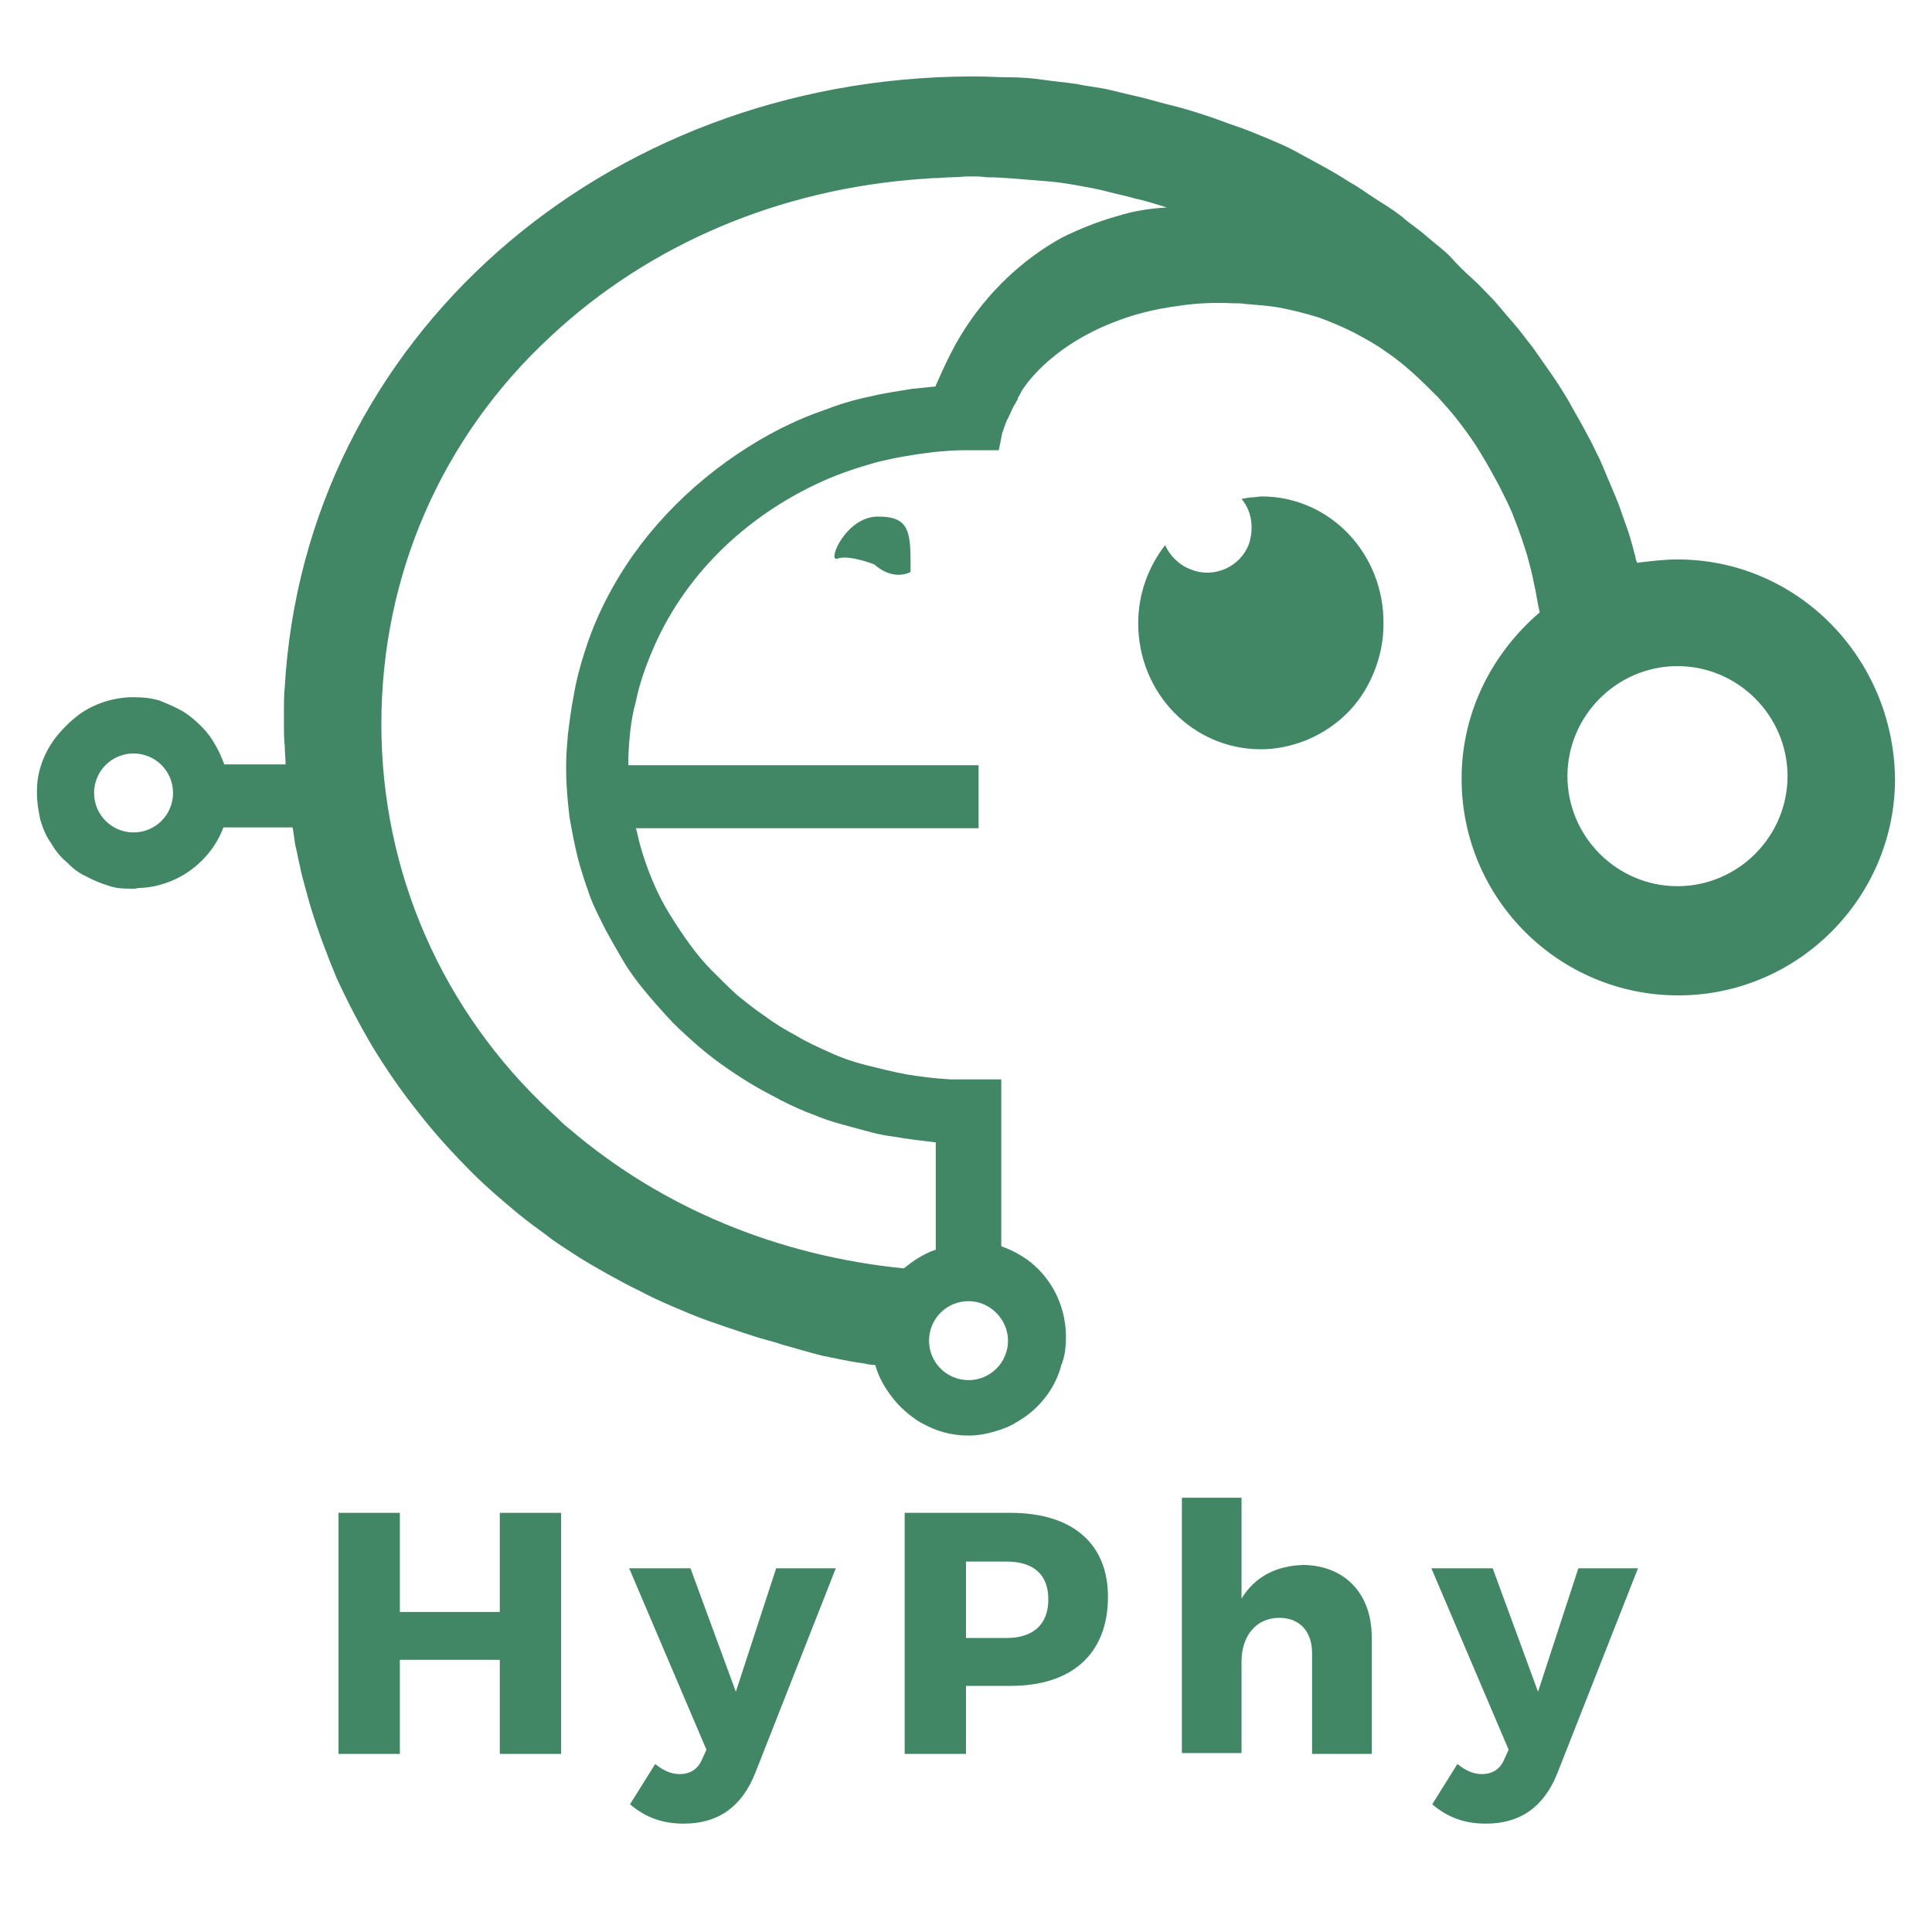
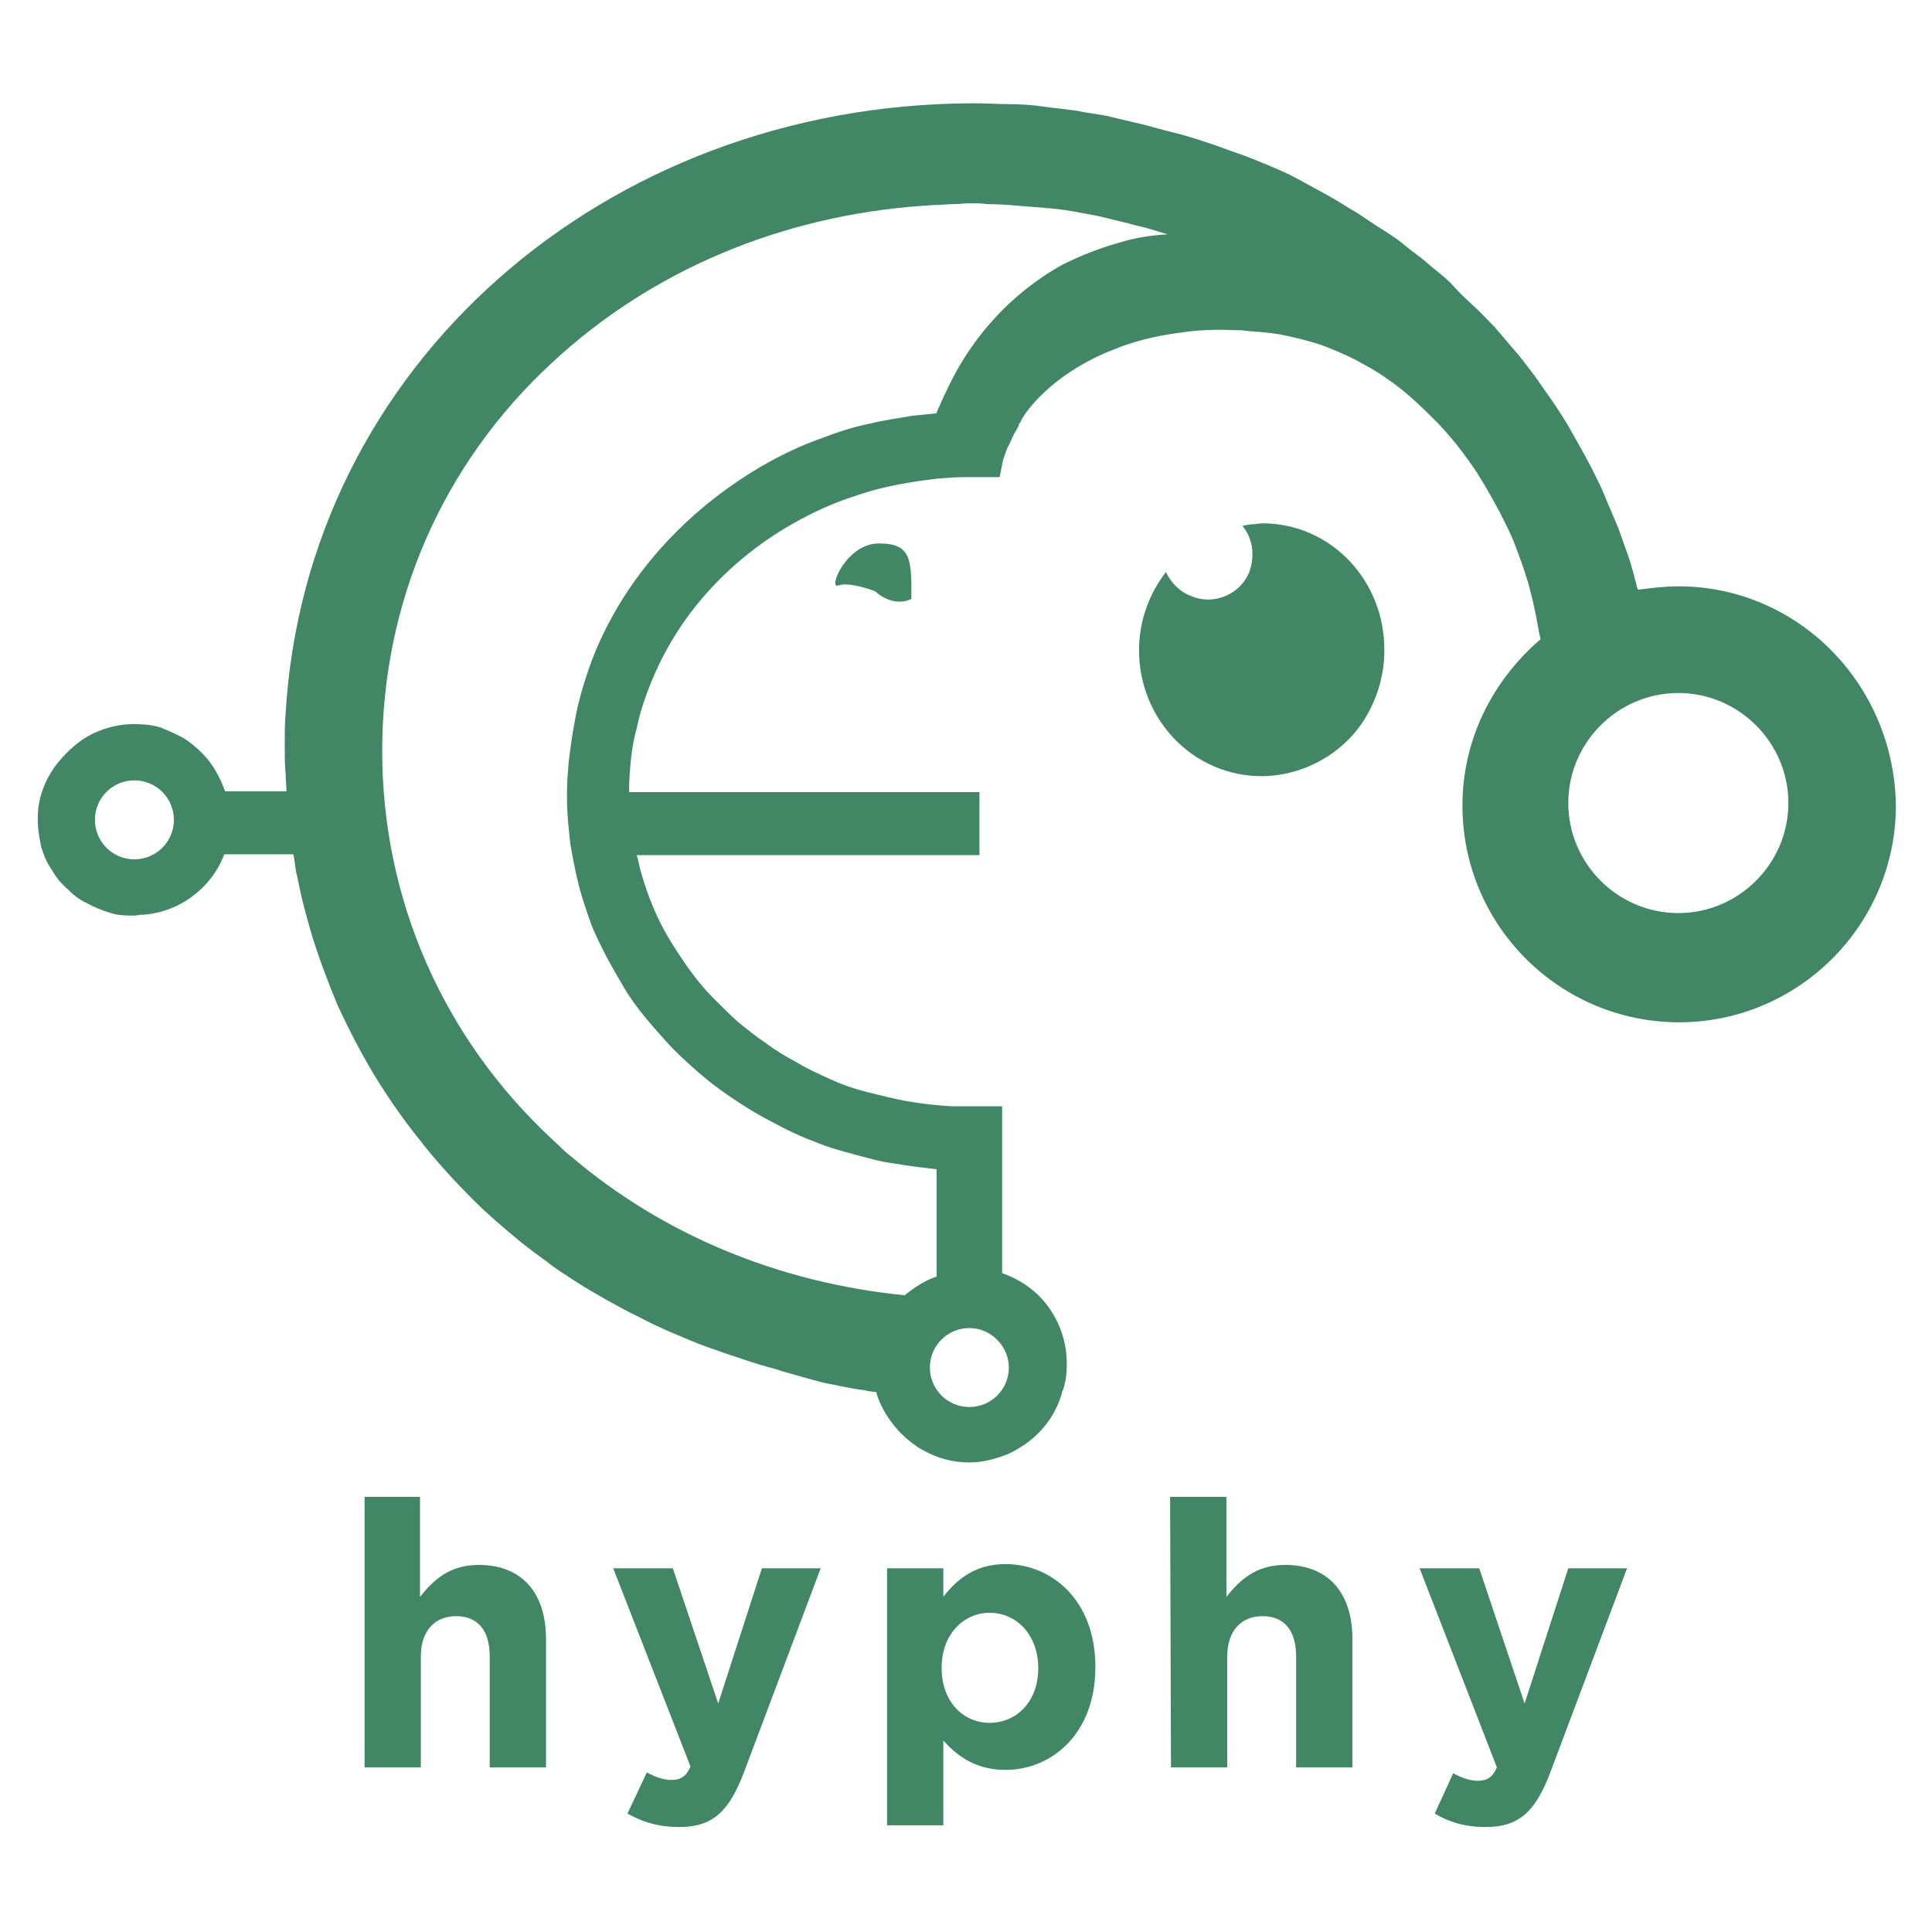
<svg xmlns="http://www.w3.org/2000/svg" version="1.1" id="Layer_1" x="0px" y="0px" viewBox="0 0 230 230" style="enable-background:new 0 0 230 230;" xml:space="preserve">
  <style type="text/css">
- 	.st0{display:none;}
- 	.st1{font-family:'Montserrat-Bold';}
- 	.st2{font-size:41px;}
- 	.st3{letter-spacing:5;}
- 	.st4{fill:#428765;}
+ 	.st0{fill:#428765;}
</style>
-   <text transform="matrix(1 0 0 1 35.663 209.9899)" class="st0 st1 st2 st3">HyPhy</text>
+   <path class="st0" d="M99.8,69.7c1.4-0.5,4.4,0.7,4.4,0.7s2,2,4.3,0.9c0-4.5,0.1-6.6-3.8-6.6C100.8,64.6,98.5,70.2,99.8,69.7z" />
+   <path class="st0" d="M150.3,62.3c-0.3,0-0.7,0.1-1,0.1c-0.4,0-0.9,0.1-1.4,0.2c1.2,1.4,1.5,3.4,0.9,5.3c-1,2.8-4.2,4.2-6.9,3.1  c-1.4-0.5-2.5-1.6-3.1-2.9c-2,2.6-3.2,5.8-3.2,9.3c0,8.3,6.5,15,14.6,15c1.9,0,3.6-0.4,5.2-1c2.8-1.1,5.2-3,6.8-5.4s2.6-5.4,2.6-8.5  C164.9,69.1,158.4,62.3,150.3,62.3z" />
+   <path class="st0" d="M199.8,69.8c-1.6,0-3.2,0.2-4.8,0.4c-0.1-0.3-0.2-0.4-0.2-0.7c-0.2-0.6-0.3-1.2-0.5-1.8  c-0.3-1.2-0.8-2.4-1.2-3.6s-0.9-2.3-1.4-3.5c-0.5-1.1-0.9-2.3-1.5-3.4c-0.5-1.1-1.1-2.2-1.7-3.3s-1.2-2.1-1.8-3.2  c-0.6-1-1.3-2.1-2-3.1c-0.7-1-1.4-2-2.1-3c-0.8-1-1.5-2-2.3-2.9s-1.6-1.9-2.4-2.8c-0.9-0.9-1.7-1.8-2.6-2.6s-1.8-1.7-2.6-2.6  c-0.9-0.9-1.9-1.6-2.8-2.4s-2-1.5-2.9-2.3c-1-0.8-2-1.4-3.1-2.1s-2-1.4-3.1-2c-1.1-0.7-2.1-1.3-3.2-1.9s-2.2-1.2-3.3-1.8  s-2.3-1.1-3.5-1.6c-1.2-0.5-2.4-1-3.6-1.4s-2.4-0.9-3.7-1.3c-1.2-0.4-2.5-0.8-3.7-1.1c-1.3-0.3-2.6-0.7-3.8-1  c-1.3-0.3-2.6-0.6-3.8-0.9s-2.6-0.4-3.9-0.7c-1.4-0.2-2.6-0.3-4-0.5s-2.7-0.3-4.1-0.3c-1.3,0-2.6-0.1-4-0.1c-0.2,0-0.3,0-0.6,0  C72,12.5,36.4,43.5,34,85c-0.1,1-0.1,2-0.1,3c0,0.4,0,0.9,0,1.4c0,0.8,0,1.8,0.1,2.6c0,0.8,0.1,1.5,0.1,2.2h-6.4h-0.9  c-0.3-0.8-0.6-1.5-1-2.2c-0.5-0.9-1-1.6-1.7-2.3c-0.7-0.7-1.4-1.3-2.2-1.8c-0.9-0.5-1.8-0.9-2.8-1.3c-1-0.3-2-0.4-3.1-0.4  c-0.2,0-0.3,0-0.4,0c-2.2,0.1-4.3,0.8-6,2c-1.2,0.9-2.2,1.9-3.1,3.1c-1.2,1.7-2,3.8-2,6c0,0.2,0,0.3,0,0.4c0,1.1,0.2,2.1,0.4,3.1  c0.3,1,0.7,2,1.3,2.8c0.5,0.9,1.1,1.6,1.8,2.2c0.7,0.7,1.4,1.3,2.3,1.7c0.9,0.5,1.9,0.9,2.9,1.2c0.9,0.3,1.9,0.3,2.8,0.3  c0.3,0,0.5-0.1,0.8-0.1c0.1,0,0.1,0,0.2,0c4.4-0.3,8.2-3.2,9.7-7.2h1.6h4h1.6h1c0.1,0,0.3,2.1,0.4,2.3c0.2,0.8,0.3,1.5,0.5,2.3  c0.3,1.5,0.8,3.1,1.2,4.6c0.9,3,2,5.9,3.2,8.8c1.3,2.8,2.7,5.5,4.3,8.2c1.6,2.6,3.3,5.1,5.3,7.6c2,2.6,4.3,5.1,6.6,7.4  c1.7,1.7,3.6,3.3,5.4,4.8c1.1,0.9,2.2,1.7,3.3,2.5c1.1,0.9,2.3,1.6,3.5,2.4c1.2,0.8,2.5,1.5,3.7,2.2c1.3,0.7,2.5,1.4,3.8,2  c1.3,0.7,2.6,1.3,4,1.9s2.8,1.2,4.2,1.7c1.4,0.5,2.9,1,4.4,1.5c1.2,0.4,2.5,0.8,3.7,1.1c0.3,0.1,0.6,0.2,0.9,0.3  c1.5,0.4,3.1,0.9,4.7,1.3c1.6,0.3,3.2,0.7,4.9,0.9c0.4,0.1,0.9,0.2,1.4,0.2c0.3,1.1,0.8,2.1,1.4,3c0.8,1.2,1.7,2.2,2.9,3.1  c0.4,0.3,0.8,0.6,1.2,0.8c0.1,0,0.1,0.1,0.2,0.1c1.6,0.9,3.4,1.4,5.4,1.4c1.4,0,2.6-0.3,3.8-0.7c0.5-0.2,0.9-0.3,1.4-0.6  c0.1,0,0.2-0.1,0.2-0.1c0.2-0.1,0.3-0.2,0.5-0.3c2.4-1.4,4.3-3.7,5.1-6.5c0-0.1,0-0.2,0.1-0.3c0-0.1,0.1-0.2,0.1-0.3  c0.3-0.9,0.4-1.9,0.4-2.9c0-3.4-1.4-6.4-3.7-8.5c-1.1-1-2.5-1.8-3.9-2.3c0,0-0.1,0-0.1-0.1v-2.1v-6v-2.3v-2v-1.4v-6l0,0h-2.3h-1h-1  c-0.5,0-0.5,0-1.7,0c-1.8-0.1-3.5-0.3-5.3-0.6c-1.6-0.3-3.2-0.7-4.8-1.1s-3-0.9-4.3-1.5s-2.7-1.2-4-2c-1.3-0.7-2.5-1.4-3.7-2.3  c-1.2-0.8-2.3-1.7-3.3-2.5c-1-0.9-2-1.9-3-2.9s-1.9-2.1-2.7-3.2s-1.6-2.3-2.4-3.6s-1.4-2.5-2-3.9c-0.6-1.4-1.1-2.9-1.5-4.3  c-0.2-0.7-0.3-1.4-0.5-2h2.5H84h5.9h5.9h5.9h5.9h5.9h3.1v-3.1v-4.4c0,0-0.5,0-1.4,0c-1.3,0-3.4,0-5.9,0c-1.8,0-3.7,0-5.9,0  c-1.9,0-3.9,0-5.9,0s-4,0-5.9,0c-2,0-4.1,0-5.9,0c-2.2,0-4.3,0-5.9,0c-3.1,0-4.9,0-4.9,0c0-0.3,0-0.7,0-0.9c0.1-2.3,0.3-4.6,0.9-6.7  c0.4-2,1.1-4,1.9-5.9c3.7-8.9,11-16.1,20.3-20.3c2-0.9,4.1-1.6,6.2-2.2c2.3-0.6,4.7-1,7.2-1.3c1.1-0.1,2.3-0.2,3.4-0.2  c0.3,0,1.5,0,2.6,0c0.9,0,1.6,0,1.6,0s0.3-1.4,0.4-2c0-0.1,0.1-0.2,0.1-0.3c0.2-0.5,0.3-1,0.6-1.5c0.3-0.6,0.5-1.2,0.9-1.8  c0.1-0.3,0.3-0.4,0.3-0.7c0.1-0.1,0.2-0.3,0.2-0.3c0-0.1,0.1-0.1,0.1-0.2c0-0.1,0.1-0.1,0.1-0.2c0.9-1.5,4.2-5.6,10.9-8.2  c2.2-0.9,4.8-1.6,7.9-2c2-0.3,4-0.4,6.3-0.3c0.5,0,1.1,0,1.7,0.1c1.3,0.1,2.6,0.2,3.8,0.4c1.6,0.3,3.2,0.7,4.8,1.2  c1.4,0.5,2.8,1.1,4.2,1.8c1.3,0.7,2.6,1.4,3.7,2.2c1.2,0.8,2.3,1.7,3.3,2.6s2,1.9,3,2.9c0.9,1,1.9,2.1,2.7,3.2  c0.9,1.2,1.7,2.3,2.4,3.5c0.8,1.3,1.5,2.6,2.1,3.7c0.7,1.4,1.4,2.7,1.9,4.1c0.6,1.5,1.1,3,1.5,4.3c0.3,1.1,0.6,2.2,0.8,3.3  c0.3,1.2,0.4,2.3,0.7,3.5c-5.6,4.8-9.3,11.8-9.3,19.8c0,14.3,11.6,25.8,25.8,25.8c14.2,0,25.8-11.6,25.8-25.8  C225.5,81.4,214,69.8,199.8,69.8z M11.3,97.6c0-2.6,2.1-4.7,4.7-4.7c2.6,0,4.7,2.1,4.7,4.7c0,2.6-2.1,4.7-4.7,4.7  S11.3,100.2,11.3,97.6z M120.1,162.8c0,2.6-2.1,4.7-4.7,4.7c-2.6,0-4.7-2.1-4.7-4.7c0-2.6,2.1-4.7,4.7-4.7S120.1,160.3,120.1,162.8z   M133.2,28.9c-2.5,0.7-4.7,1.6-6.7,2.6c-6.5,3.6-10.5,8.8-12.7,12.8c-1.4,2.6-2.1,4.4-2.3,4.8c0,0.1,0,0.1,0,0.1  c-1,0.1-2,0.2-2.9,0.3c-1.7,0.3-3.3,0.5-4.9,0.9c-2,0.4-3.9,1-5.7,1.7c-2.6,0.9-5.1,2.1-7.5,3.5C83.2,59.9,77,66,73,73.2  c-1.3,2.3-2.4,4.8-3.2,7.3c-0.6,1.8-1.1,3.7-1.4,5.5c-0.3,1.5-0.5,3.1-0.7,4.7c-0.1,1.2-0.2,2.4-0.2,3.6c0,0.3,0,0.4,0,0.7  c0,1.9,0.2,3.7,0.4,5.5c0.3,1.7,0.6,3.3,1,4.9c0.4,1.5,0.9,3,1.4,4.4c0.5,1.4,1.2,2.7,1.9,4.1c0.7,1.3,1.4,2.5,2.1,3.7  s1.6,2.4,2.5,3.5s1.8,2.1,2.7,3.1s2,2,3,2.9c1,0.9,2.1,1.8,3.2,2.6s2.3,1.6,3.6,2.4s2.5,1.4,3.8,2.1c1.4,0.7,2.7,1.3,4.1,1.8  c1.4,0.6,2.9,1,4.4,1.4c1.5,0.4,3.1,0.9,4.8,1.1c1.7,0.3,3.4,0.5,5.1,0.7v0.2v6v6v0.6c0,0,0,0-0.1,0c-1.4,0.5-2.6,1.3-3.7,2.2  c-15-1.5-28.8-7.2-39.8-16.6c-0.8-0.6-1.4-1.3-2.2-2c-13-12.1-20.2-28.6-20.2-46.2s7.1-34.1,20.2-46.2c11.8-11,27.3-17.5,44.1-18.7  c0.5,0,1.1-0.1,1.6-0.1c0.7,0,1.4-0.1,2.1-0.1s1.3-0.1,2-0.1c0.7,0,1.4,0,2,0.1c1.3,0,2.6,0.1,3.8,0.2c1.2,0.1,2.5,0.2,3.7,0.3  s2.4,0.3,3.5,0.5s2.3,0.4,3.4,0.7c1.1,0.3,2.2,0.5,3.2,0.8c1.4,0.3,2.6,0.7,3.9,1.1C137.1,28,135.1,28.3,133.2,28.9z M199.8,108.7  c-7.2,0-13.1-5.9-13.1-13.1s5.9-13.1,13.1-13.1c7.2,0,13.1,5.9,13.1,13.1C212.9,102.8,207,108.7,199.8,108.7z" />
  <g>
-     <g>
-       <path class="st4" d="M99.7,66.5c1.4-0.5,4.4,0.7,4.4,0.7s2,2,4.3,0.9c0-4.5,0.1-6.6-3.8-6.6C100.7,61.4,98.4,67,99.7,66.5z" />
-     </g>
-     <g>
-       <path class="st4" d="M150.2,59.1c-0.3,0-0.7,0.1-1,0.1c-0.4,0-0.9,0.1-1.4,0.2c1.2,1.4,1.5,3.4,0.9,5.3c-1,2.8-4.2,4.2-6.9,3.1    c-1.4-0.5-2.5-1.6-3.1-2.9c-2,2.6-3.2,5.8-3.2,9.3c0,8.3,6.5,15,14.6,15c1.9,0,3.6-0.4,5.2-1c2.8-1.1,5.2-3,6.8-5.4    s2.6-5.4,2.6-8.5C164.8,65.9,158.3,59.1,150.2,59.1z" />
-     </g>
-     <g>
-       <path class="st4" d="M199.7,66.6c-1.6,0-3.2,0.2-4.8,0.4c-0.1-0.3-0.2-0.4-0.2-0.7c-0.2-0.6-0.3-1.2-0.5-1.8    c-0.3-1.2-0.8-2.4-1.2-3.6s-0.9-2.3-1.4-3.5c-0.5-1.1-0.9-2.3-1.5-3.4c-0.5-1.1-1.1-2.2-1.7-3.3s-1.2-2.1-1.8-3.2    c-0.6-1-1.3-2.1-2-3.1s-1.4-2-2.1-3c-0.8-1-1.5-2-2.3-2.9s-1.6-1.9-2.4-2.8c-0.9-0.9-1.7-1.8-2.6-2.6s-1.8-1.7-2.6-2.6    c-0.9-0.9-1.9-1.6-2.8-2.4s-2-1.5-2.9-2.3c-1-0.8-2-1.4-3.1-2.1s-2-1.4-3.1-2c-1.1-0.7-2.1-1.3-3.2-1.9s-2.2-1.2-3.3-1.8    s-2.3-1.1-3.5-1.6s-2.4-1-3.6-1.4s-2.4-0.9-3.7-1.3c-1.2-0.4-2.5-0.8-3.7-1.1c-1.3-0.3-2.6-0.7-3.8-1c-1.3-0.3-2.6-0.6-3.8-0.9    s-2.6-0.4-3.9-0.7c-1.4-0.2-2.6-0.3-4-0.5s-2.7-0.3-4.1-0.3c-1.3,0-2.6-0.1-4-0.1c-0.2,0-0.3,0-0.6,0    C71.9,9.3,36.3,40.3,33.9,81.8c-0.1,1-0.1,2-0.1,3c0,0.4,0,0.9,0,1.4c0,0.8,0,1.8,0.1,2.6c0,0.8,0.1,1.5,0.1,2.2h-6.4h-0.9    c-0.3-0.8-0.6-1.5-1-2.2c-0.5-0.9-1-1.6-1.7-2.3c-0.7-0.7-1.4-1.3-2.2-1.8c-0.9-0.5-1.8-0.9-2.8-1.3c-1-0.3-2-0.4-3.1-0.4    c-0.2,0-0.3,0-0.4,0c-2.2,0.1-4.3,0.8-6,2c-1.2,0.9-2.2,1.9-3.1,3.1c-1.2,1.7-2,3.8-2,6c0,0.2,0,0.3,0,0.4c0,1.1,0.2,2.1,0.4,3.1    c0.3,1,0.7,2,1.3,2.8c0.5,0.9,1.1,1.6,1.8,2.2c0.7,0.7,1.4,1.3,2.3,1.7c0.9,0.5,1.9,0.9,2.9,1.2c0.9,0.3,1.9,0.3,2.8,0.3    c0.3,0,0.5-0.1,0.8-0.1c0.1,0,0.1,0,0.2,0c4.4-0.3,8.2-3.2,9.7-7.2h1.6h4h1.6h1c0.1,0,0.3,2.1,0.4,2.3c0.2,0.8,0.3,1.5,0.5,2.3    c0.3,1.5,0.8,3.1,1.2,4.6c0.9,3,2,5.9,3.2,8.8c1.3,2.8,2.7,5.5,4.3,8.2c1.6,2.6,3.3,5.1,5.3,7.6c2,2.6,4.3,5.1,6.6,7.4    c1.7,1.7,3.6,3.3,5.4,4.8c1.1,0.9,2.2,1.7,3.3,2.5c1.1,0.9,2.3,1.6,3.5,2.4c1.2,0.8,2.5,1.5,3.7,2.2c1.3,0.7,2.5,1.4,3.8,2    c1.3,0.7,2.6,1.3,4,1.9s2.8,1.2,4.2,1.7c1.4,0.5,2.9,1,4.4,1.5c1.2,0.4,2.5,0.8,3.7,1.1c0.3,0.1,0.6,0.2,0.9,0.3    c1.5,0.4,3.1,0.9,4.7,1.3c1.6,0.3,3.2,0.7,4.9,0.9c0.4,0.1,0.9,0.2,1.4,0.2c0.3,1.1,0.8,2.1,1.4,3c0.8,1.2,1.7,2.2,2.9,3.1    c0.4,0.3,0.8,0.6,1.2,0.8c0.1,0,0.1,0.1,0.2,0.1c1.6,0.9,3.4,1.4,5.4,1.4c1.4,0,2.6-0.3,3.8-0.7c0.5-0.2,0.9-0.3,1.4-0.6    c0.1,0,0.2-0.1,0.2-0.1c0.2-0.1,0.3-0.2,0.5-0.3c2.4-1.4,4.3-3.7,5.1-6.5c0-0.1,0-0.2,0.1-0.3c0-0.1,0.1-0.2,0.1-0.3    c0.3-0.9,0.4-1.9,0.4-2.9c0-3.4-1.4-6.4-3.7-8.5c-1.1-1-2.5-1.8-3.9-2.3c0,0-0.1,0-0.1-0.1v-2.1v-6v-2.3v-2v-1.4v-6l0,0h-2.3h-1    h-1c-0.5,0-0.5,0-1.7,0c-1.8-0.1-3.5-0.3-5.3-0.6c-1.6-0.3-3.2-0.7-4.8-1.1s-3-0.9-4.3-1.5s-2.7-1.2-4-2c-1.3-0.7-2.5-1.4-3.7-2.3    c-1.2-0.8-2.3-1.7-3.3-2.5c-1-0.9-2-1.9-3-2.9s-1.9-2.1-2.7-3.2s-1.6-2.3-2.4-3.6s-1.4-2.5-2-3.9s-1.1-2.9-1.5-4.3    c-0.2-0.7-0.3-1.4-0.5-2h2.5h5.7h5.9h5.9h5.9h5.9h5.9h3.1v-3.1v-4.4c0,0-0.5,0-1.4,0c-1.3,0-3.4,0-5.9,0c-1.8,0-3.7,0-5.9,0    c-1.9,0-3.9,0-5.9,0s-4,0-5.9,0c-2,0-4.1,0-5.9,0c-2.2,0-4.3,0-5.9,0c-3.1,0-4.9,0-4.9,0c0-0.3,0-0.7,0-0.9    c0.1-2.3,0.3-4.6,0.9-6.7c0.4-2,1.1-4,1.9-5.9c3.7-8.9,11-16.1,20.3-20.3c2-0.9,4.1-1.6,6.2-2.2c2.3-0.6,4.7-1,7.2-1.3    c1.1-0.1,2.3-0.2,3.4-0.2c0.3,0,1.5,0,2.6,0c0.9,0,1.6,0,1.6,0s0.3-1.4,0.4-2c0-0.1,0.1-0.2,0.1-0.3c0.2-0.5,0.3-1,0.6-1.5    c0.3-0.6,0.5-1.2,0.9-1.8c0.1-0.3,0.3-0.4,0.3-0.7c0.1-0.1,0.2-0.3,0.2-0.3c0-0.1,0.1-0.1,0.1-0.2c0-0.1,0.1-0.1,0.1-0.2    c0.9-1.5,4.2-5.6,10.9-8.2c2.2-0.9,4.8-1.6,7.9-2c2-0.3,4-0.4,6.3-0.3c0.5,0,1.1,0,1.7,0.1c1.3,0.1,2.6,0.2,3.8,0.4    c1.6,0.3,3.2,0.7,4.8,1.2c1.4,0.5,2.8,1.1,4.2,1.8c1.3,0.7,2.6,1.4,3.7,2.2c1.2,0.8,2.3,1.7,3.3,2.6s2,1.9,3,2.9    c0.9,1,1.9,2.1,2.7,3.2c0.9,1.2,1.7,2.3,2.4,3.5c0.8,1.3,1.5,2.6,2.1,3.7c0.7,1.4,1.4,2.7,1.9,4.1c0.6,1.5,1.1,3,1.5,4.3    c0.3,1.1,0.6,2.2,0.8,3.3c0.3,1.2,0.4,2.3,0.7,3.5c-5.6,4.8-9.3,11.8-9.3,19.8c0,14.3,11.6,25.8,25.8,25.8s25.8-11.6,25.8-25.8    C225.4,78.2,213.9,66.6,199.7,66.6z M11.2,94.4c0-2.6,2.1-4.7,4.7-4.7s4.7,2.1,4.7,4.7s-2.1,4.7-4.7,4.7S11.2,97,11.2,94.4z     M120,159.6c0,2.6-2.1,4.7-4.7,4.7s-4.7-2.1-4.7-4.7c0-2.6,2.1-4.7,4.7-4.7S120,157.1,120,159.6z M133.1,25.7    c-2.5,0.7-4.7,1.6-6.7,2.6c-6.5,3.6-10.5,8.8-12.7,12.8c-1.4,2.6-2.1,4.4-2.3,4.8c0,0.1,0,0.1,0,0.1c-1,0.1-2,0.2-2.9,0.3    c-1.7,0.3-3.3,0.5-4.9,0.9c-2,0.4-3.9,1-5.7,1.7c-2.6,0.9-5.1,2.1-7.5,3.5C83.1,56.7,76.9,62.8,72.9,70c-1.3,2.3-2.4,4.8-3.2,7.3    c-0.6,1.8-1.1,3.7-1.4,5.5c-0.3,1.5-0.5,3.1-0.7,4.7c-0.1,1.2-0.2,2.4-0.2,3.6c0,0.3,0,0.4,0,0.7c0,1.9,0.2,3.7,0.4,5.5    c0.3,1.7,0.6,3.3,1,4.9c0.4,1.5,0.9,3,1.4,4.4s1.2,2.7,1.9,4.1c0.7,1.3,1.4,2.5,2.1,3.7s1.6,2.4,2.5,3.5s1.8,2.1,2.7,3.1    s2,2,3,2.9s2.1,1.8,3.2,2.6s2.3,1.6,3.6,2.4s2.5,1.4,3.8,2.1c1.4,0.7,2.7,1.3,4.1,1.8c1.4,0.6,2.9,1,4.4,1.4s3.1,0.9,4.8,1.1    c1.7,0.3,3.4,0.5,5.1,0.7v0.2v6v6v0.6c0,0,0,0-0.1,0c-1.4,0.5-2.6,1.3-3.7,2.2c-15-1.5-28.8-7.2-39.8-16.6c-0.8-0.6-1.4-1.3-2.2-2    c-13-12.1-20.2-28.6-20.2-46.2S52.5,52.1,65.6,40c11.8-11,27.3-17.5,44.1-18.7c0.5,0,1.1-0.1,1.6-0.1c0.7,0,1.4-0.1,2.1-0.1    s1.3-0.1,2-0.1s1.4,0,2,0.1c1.3,0,2.6,0.1,3.8,0.2c1.2,0.1,2.5,0.2,3.7,0.3s2.4,0.3,3.5,0.5s2.3,0.4,3.4,0.7    c1.1,0.3,2.2,0.5,3.2,0.8c1.4,0.3,2.6,0.7,3.9,1.1C137,24.8,135,25.1,133.1,25.7z M199.7,105.5c-7.2,0-13.1-5.9-13.1-13.1    s5.9-13.1,13.1-13.1c7.2,0,13.1,5.9,13.1,13.1C212.8,99.6,206.9,105.5,199.7,105.5z" />
-     </g>
-     <g>
-       <path class="st4" d="M59.5,208.8v-11.2H47.6v11.2h-7.3v-28.7h7.3v11.8h11.9v-11.8h7.3v28.7H59.5z" />
-       <path class="st4" d="M89.9,211.1c-1.6,4-4.4,6-8.5,6c-2.5,0-4.5-0.7-6.4-2.3l3-4.8c1,0.8,1.9,1.2,2.9,1.2c1.3,0,2.2-0.6,2.7-1.8    l0.5-1.1l-9.2-21.6h7.3l5.4,14.7l4.8-14.7h7.1L89.9,211.1z" />
-       <path class="st4" d="M120.3,180.1c7.3,0,11.6,3.6,11.6,10c0,6.7-4.2,10.6-11.6,10.6H115v8.1h-7.3v-28.7H120.3z M115,195h4.8    c3.2,0,5-1.6,5-4.6c0-3-1.8-4.5-5-4.5H115V195z" />
-       <path class="st4" d="M163.3,194.9v13.9h-7.1v-12c0-2.6-1.5-4.2-3.9-4.2c-2.8,0-4.5,2.2-4.5,5.2v10.9h-7.1v-30.4h7.1v12    c1.6-2.6,4.1-3.9,7.4-4C160.1,186.4,163.3,189.7,163.3,194.9z" />
-       <path class="st4" d="M185.4,211.1c-1.6,4-4.4,6-8.5,6c-2.5,0-4.5-0.7-6.4-2.3l3-4.8c1,0.8,1.9,1.2,2.9,1.2c1.3,0,2.2-0.6,2.7-1.8    l0.5-1.1l-9.2-21.6h7.3l5.4,14.7l4.8-14.7h7.1L185.4,211.1z" />
-     </g>
+     <path class="st0" d="M43.3,178.2H50v11.9c1.6-2,3.5-3.8,7-3.8c5.1,0,8,3.3,8,8.8v15.3h-6.7v-13.2c0-3.2-1.5-4.8-4-4.8   s-4.2,1.7-4.2,4.8v13.2h-6.7V178.2z" />
+     <path class="st0" d="M74.7,215.9L77,211c0.9,0.5,2,0.9,2.9,0.9c1.1,0,1.8-0.4,2.3-1.6L73,186.7h7.1l5.4,16.1l5.2-16.1h7l-9.1,24.2   c-1.8,4.8-3.8,6.6-7.7,6.6C78.3,217.5,76.5,216.9,74.7,215.9z" />
+     <path class="st0" d="M105.6,186.7h6.7v3.4c1.7-2.2,3.9-3.9,7.4-3.9c5.5,0,10.7,4.3,10.7,12.2v0.1c0,7.9-5.2,12.2-10.7,12.2   c-3.5,0-5.7-1.6-7.4-3.5v10.1h-6.7L105.6,186.7L105.6,186.7z M123.6,198.6L123.6,198.6c0-4-2.6-6.6-5.8-6.6c-3.1,0-5.7,2.6-5.7,6.5   v0.1c0,4,2.6,6.5,5.7,6.5C121,205.1,123.6,202.6,123.6,198.6z" />
+     <path class="st0" d="M139.3,178.2h6.7v11.9c1.6-2,3.5-3.8,7-3.8c5.1,0,8,3.3,8,8.8v15.3h-6.7v-13.2c0-3.2-1.5-4.8-4-4.8   s-4.2,1.7-4.2,4.8v13.2h-6.7L139.3,178.2L139.3,178.2z" />
+     <path class="st0" d="M170.8,215.9l2.2-4.8c0.9,0.5,2,0.9,2.9,0.9c1.1,0,1.8-0.4,2.3-1.6l-9.2-23.7h7.1l5.4,16.1l5.2-16.1h7   l-9.1,24.2c-1.8,4.8-3.8,6.6-7.7,6.6C174.3,217.5,172.5,216.9,170.8,215.9z" />
  </g>
</svg>
